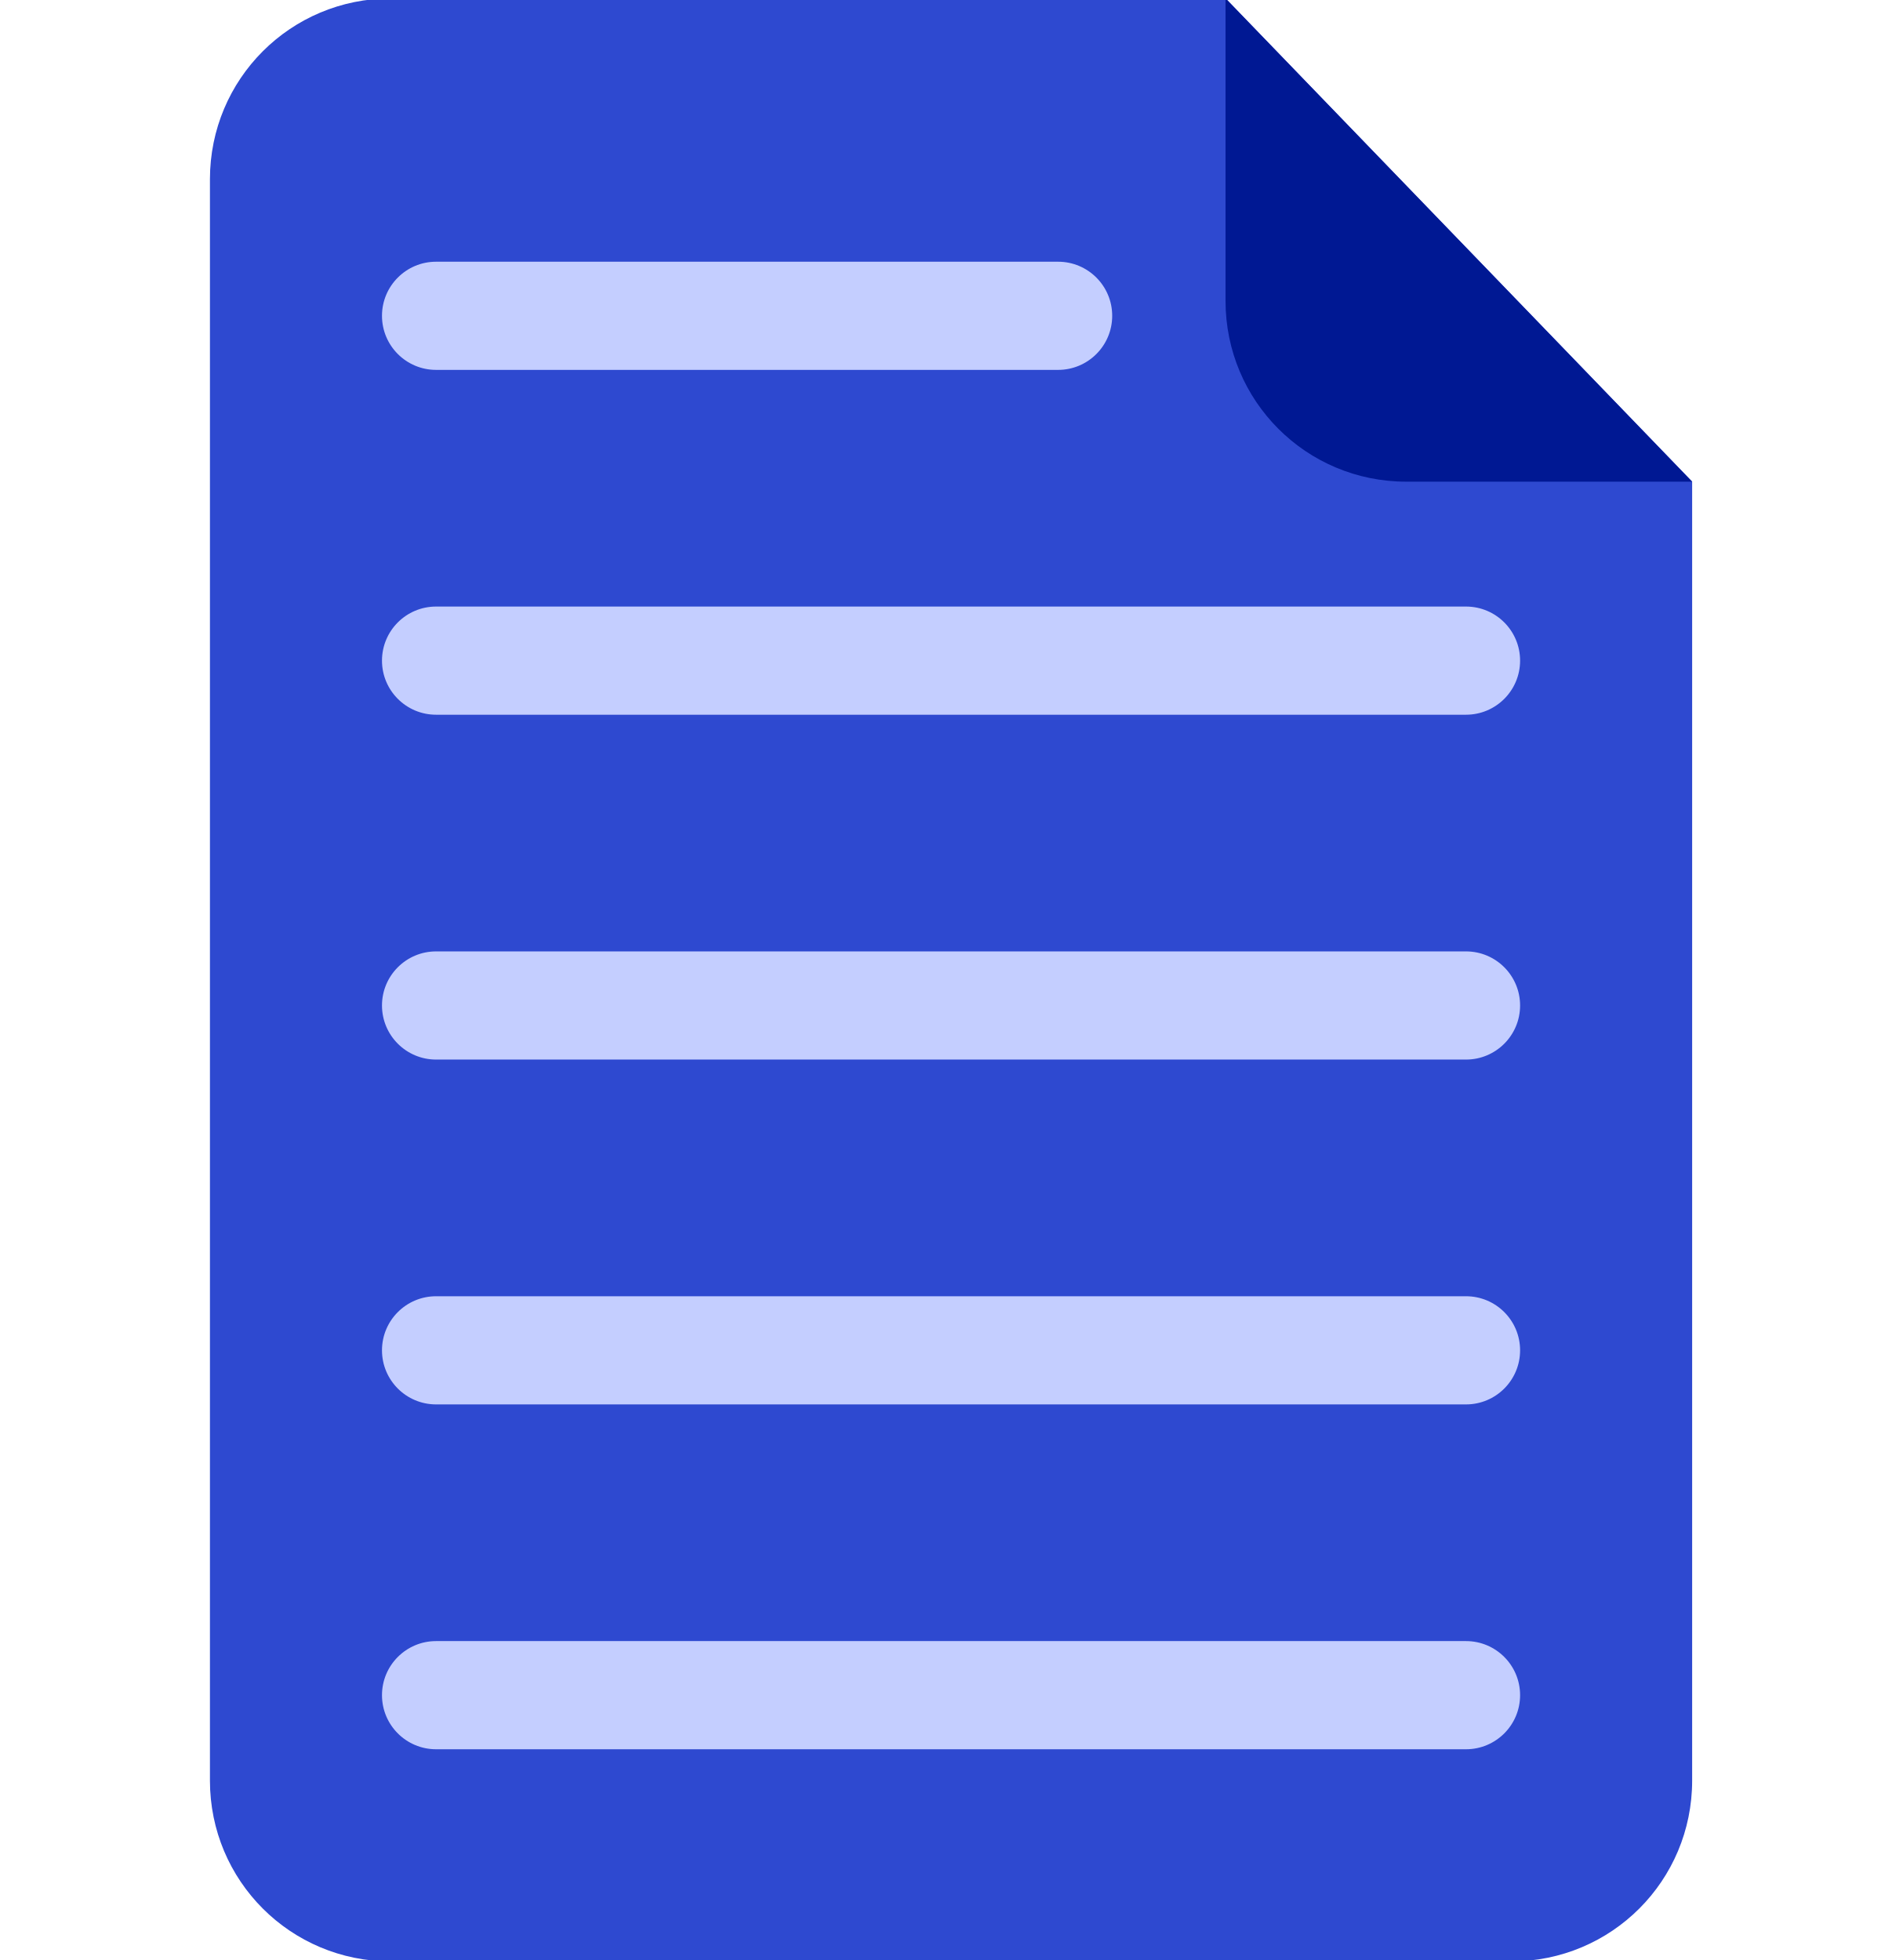
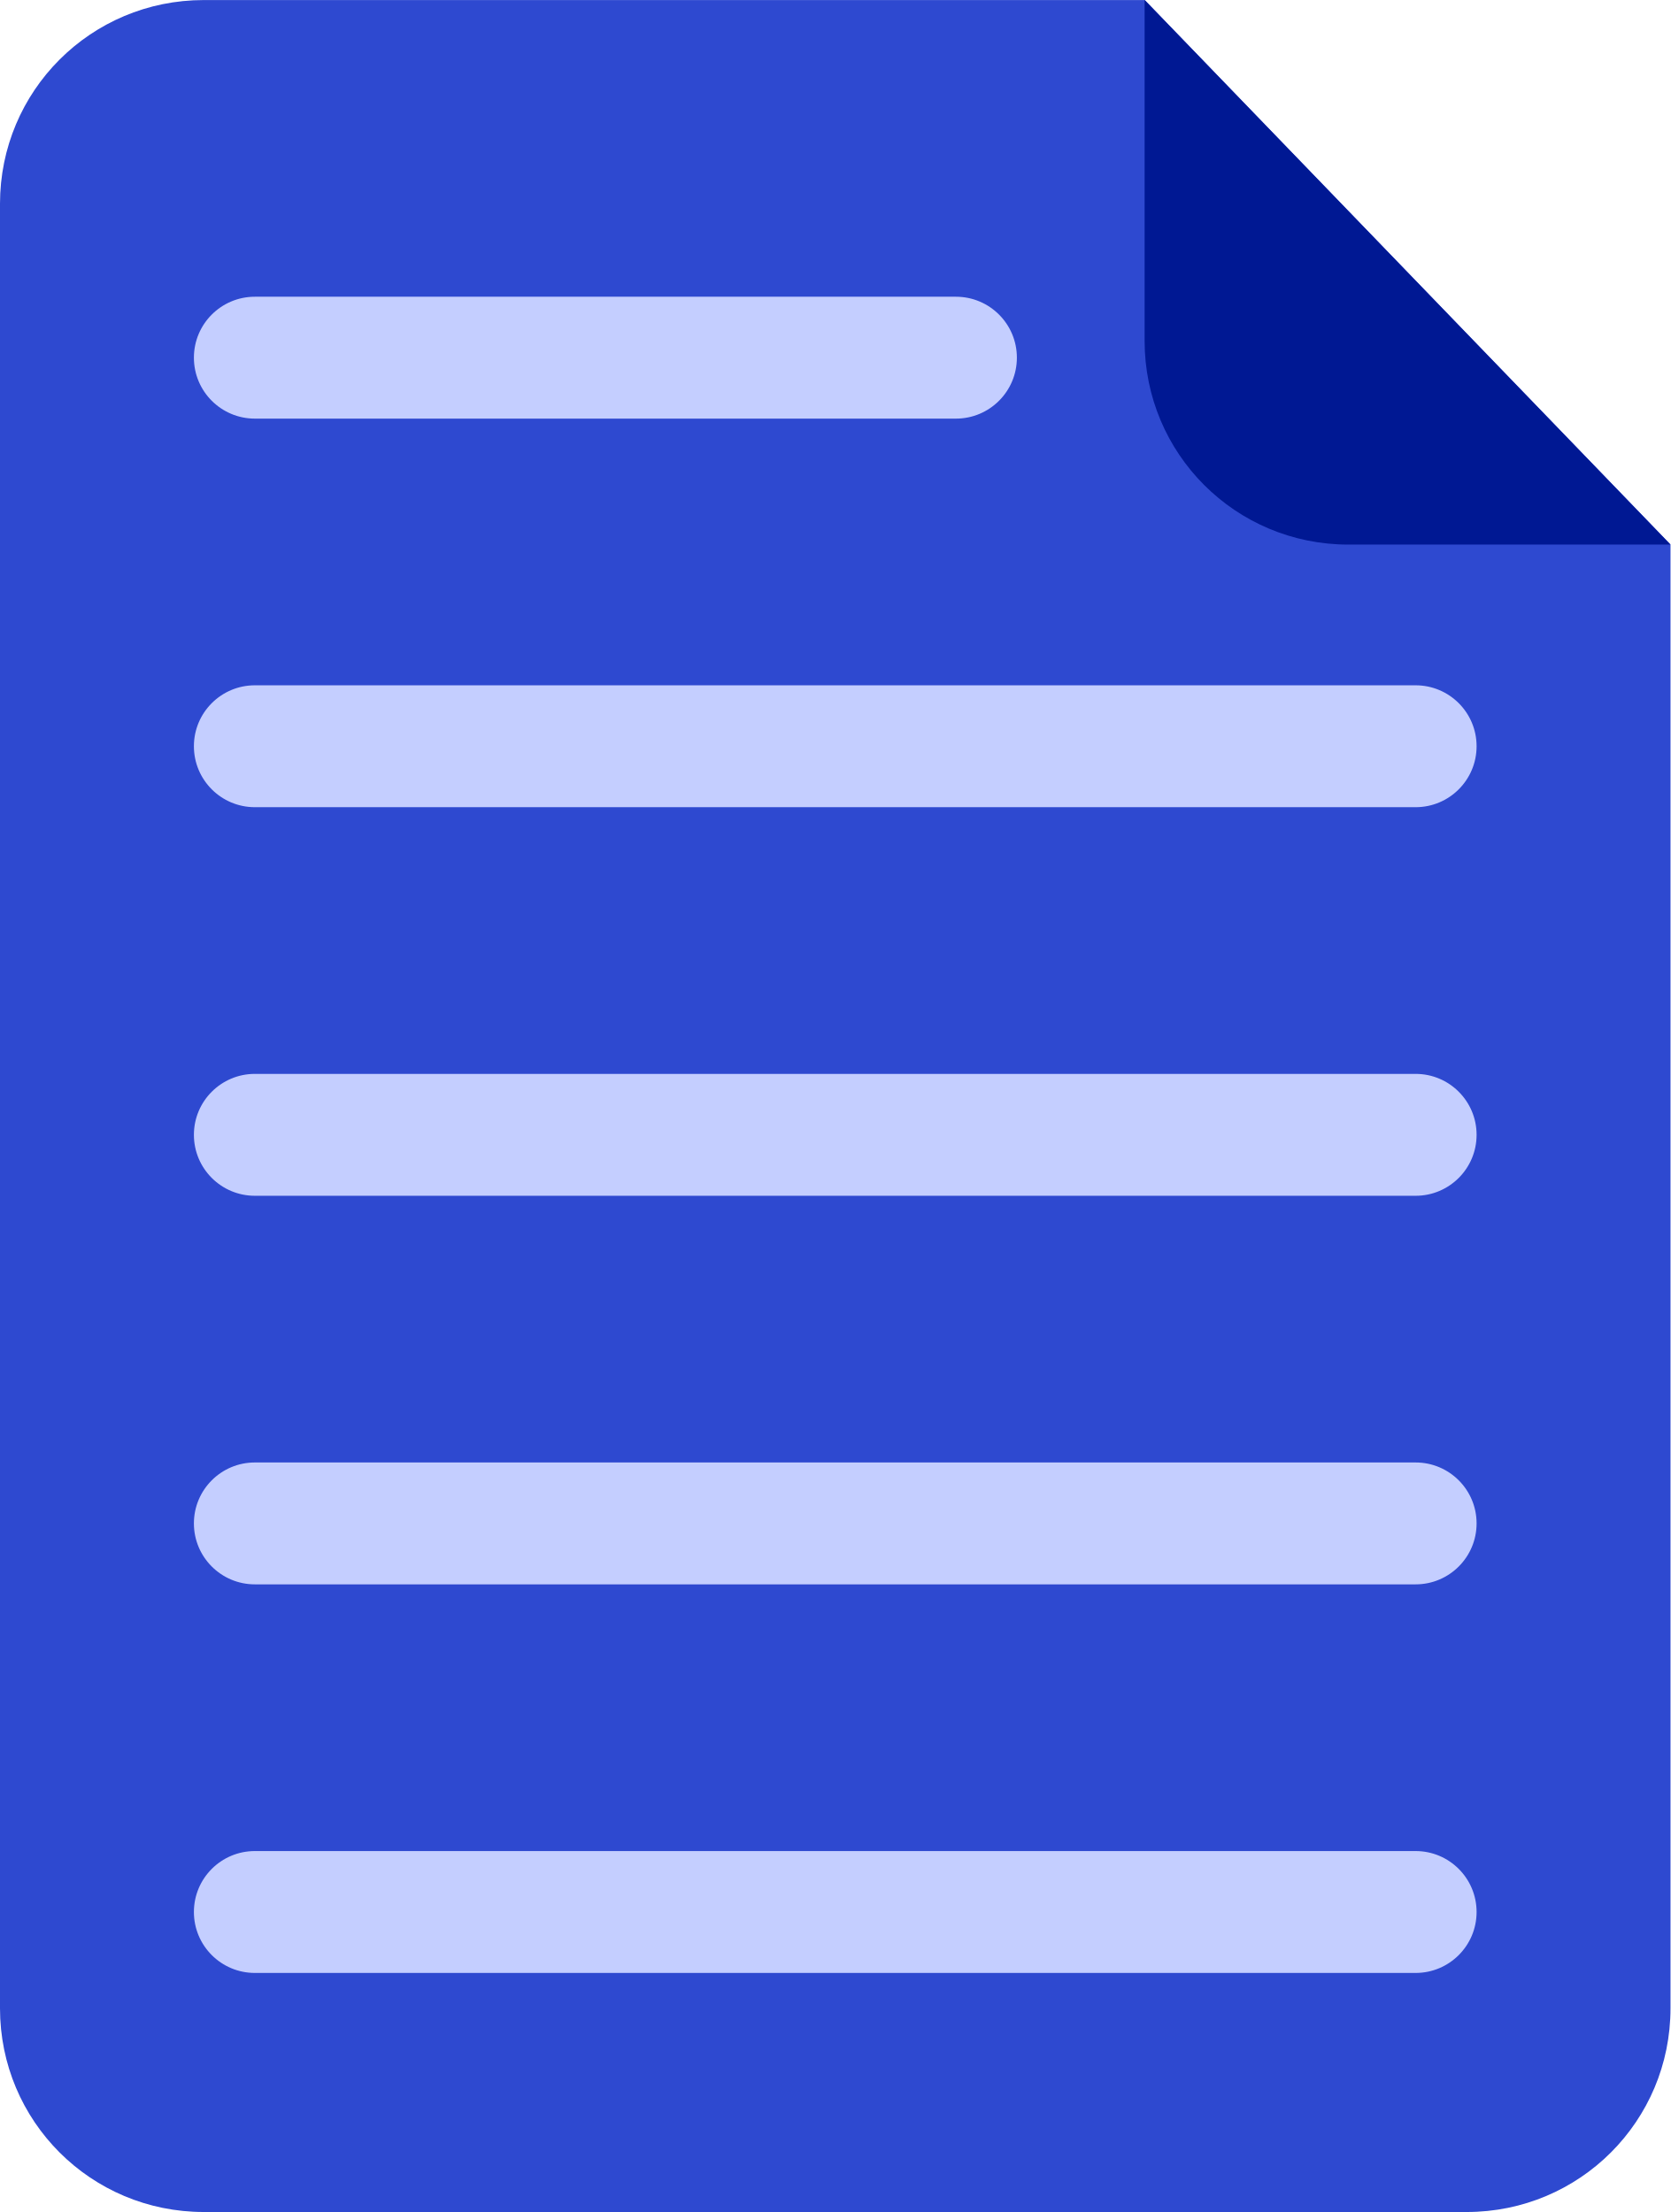
- <svg xmlns="http://www.w3.org/2000/svg" id="svg2" height="239.91" width="232.86" version="1.1">
+ <svg xmlns="http://www.w3.org/2000/svg" id="svg2" height="240.279" width="181.405" version="1.1">
  <defs id="defs4" />
-   <g id="layer1" transform="translate(-133.9219,-119.3107)">
+   <g id="layer1" transform="translate(-159.6162,-119.1137)">
    <path style="fill:#2e49d0;fill-opacity:1" d="m 341.021,178.255 0,159.004 c 0,12.262 -9.872,22.134 -22.134,22.134 l -137.137,0 c -12.262,0 -22.134,-9.872 -22.134,-22.134 l 0,-196.006 c 0,-12.262 9.872,-22.134 22.134,-22.134 l 102.181,0" id="rect3788" />
    <path style="fill:#001893;fill-opacity:1" d="m 341.014,178.27 -34.967,0 c -12.262,0 -22.134,-9.872 -22.134,-22.134 l 0,-37.022" id="rect3788-7" />
    <rect style="fill:#c4ceff;fill-opacity:1;stroke:none" id="rect3862" width="89.369" height="13.24" x="180.673" y="151.346" ry="6.62" />
    <rect style="fill:#c4ceff;fill-opacity:1;stroke:none" id="rect3862-3" width="139.29" height="13.24" x="180.673" y="320.185" ry="6.62" />
    <rect style="fill:#c4ceff;fill-opacity:1;stroke:none" id="rect3862-3-4" width="139.29" height="13.24" x="180.673" y="235.765" ry="6.62" />
    <rect style="fill:#c4ceff;fill-opacity:1;stroke:none" id="rect3862-3-5" width="139.29" height="13.24" x="180.673" y="277.975" ry="6.62" />
    <rect style="fill:#c4ceff;fill-opacity:1;stroke:none" id="rect3862-3-7" width="139.29" height="13.24" x="180.673" y="193.555" ry="6.62" />
  </g>
</svg>
